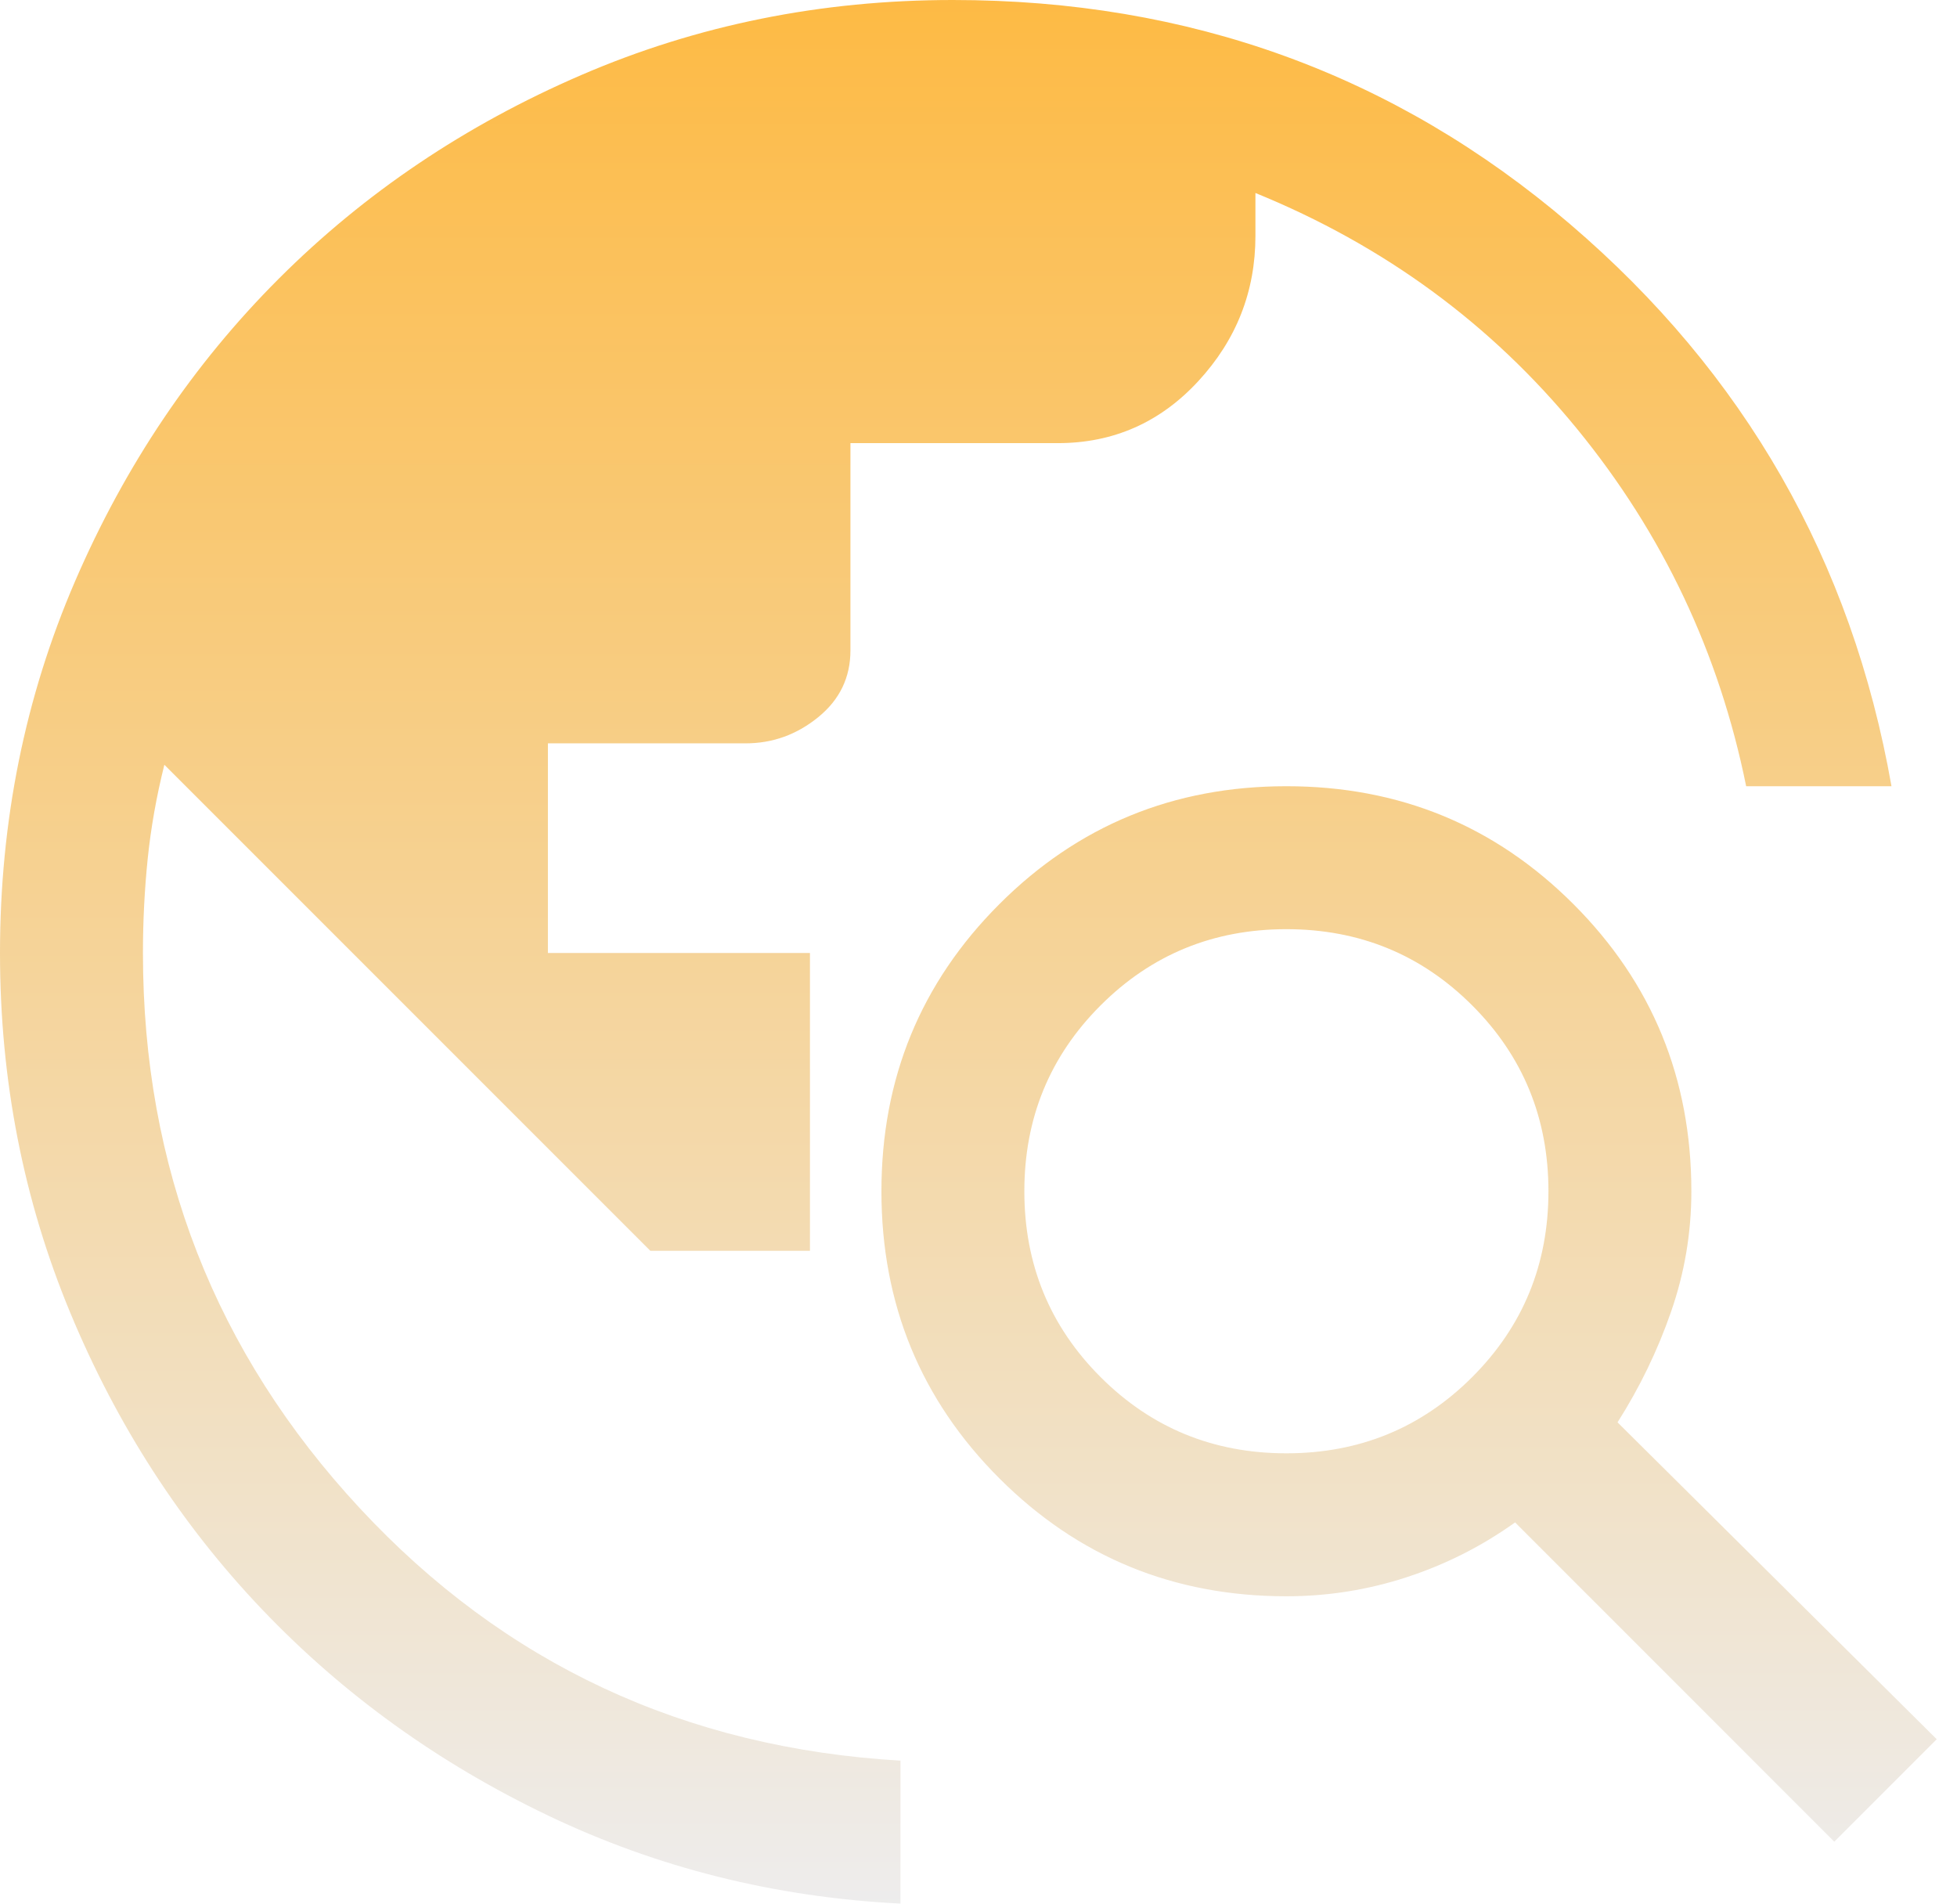
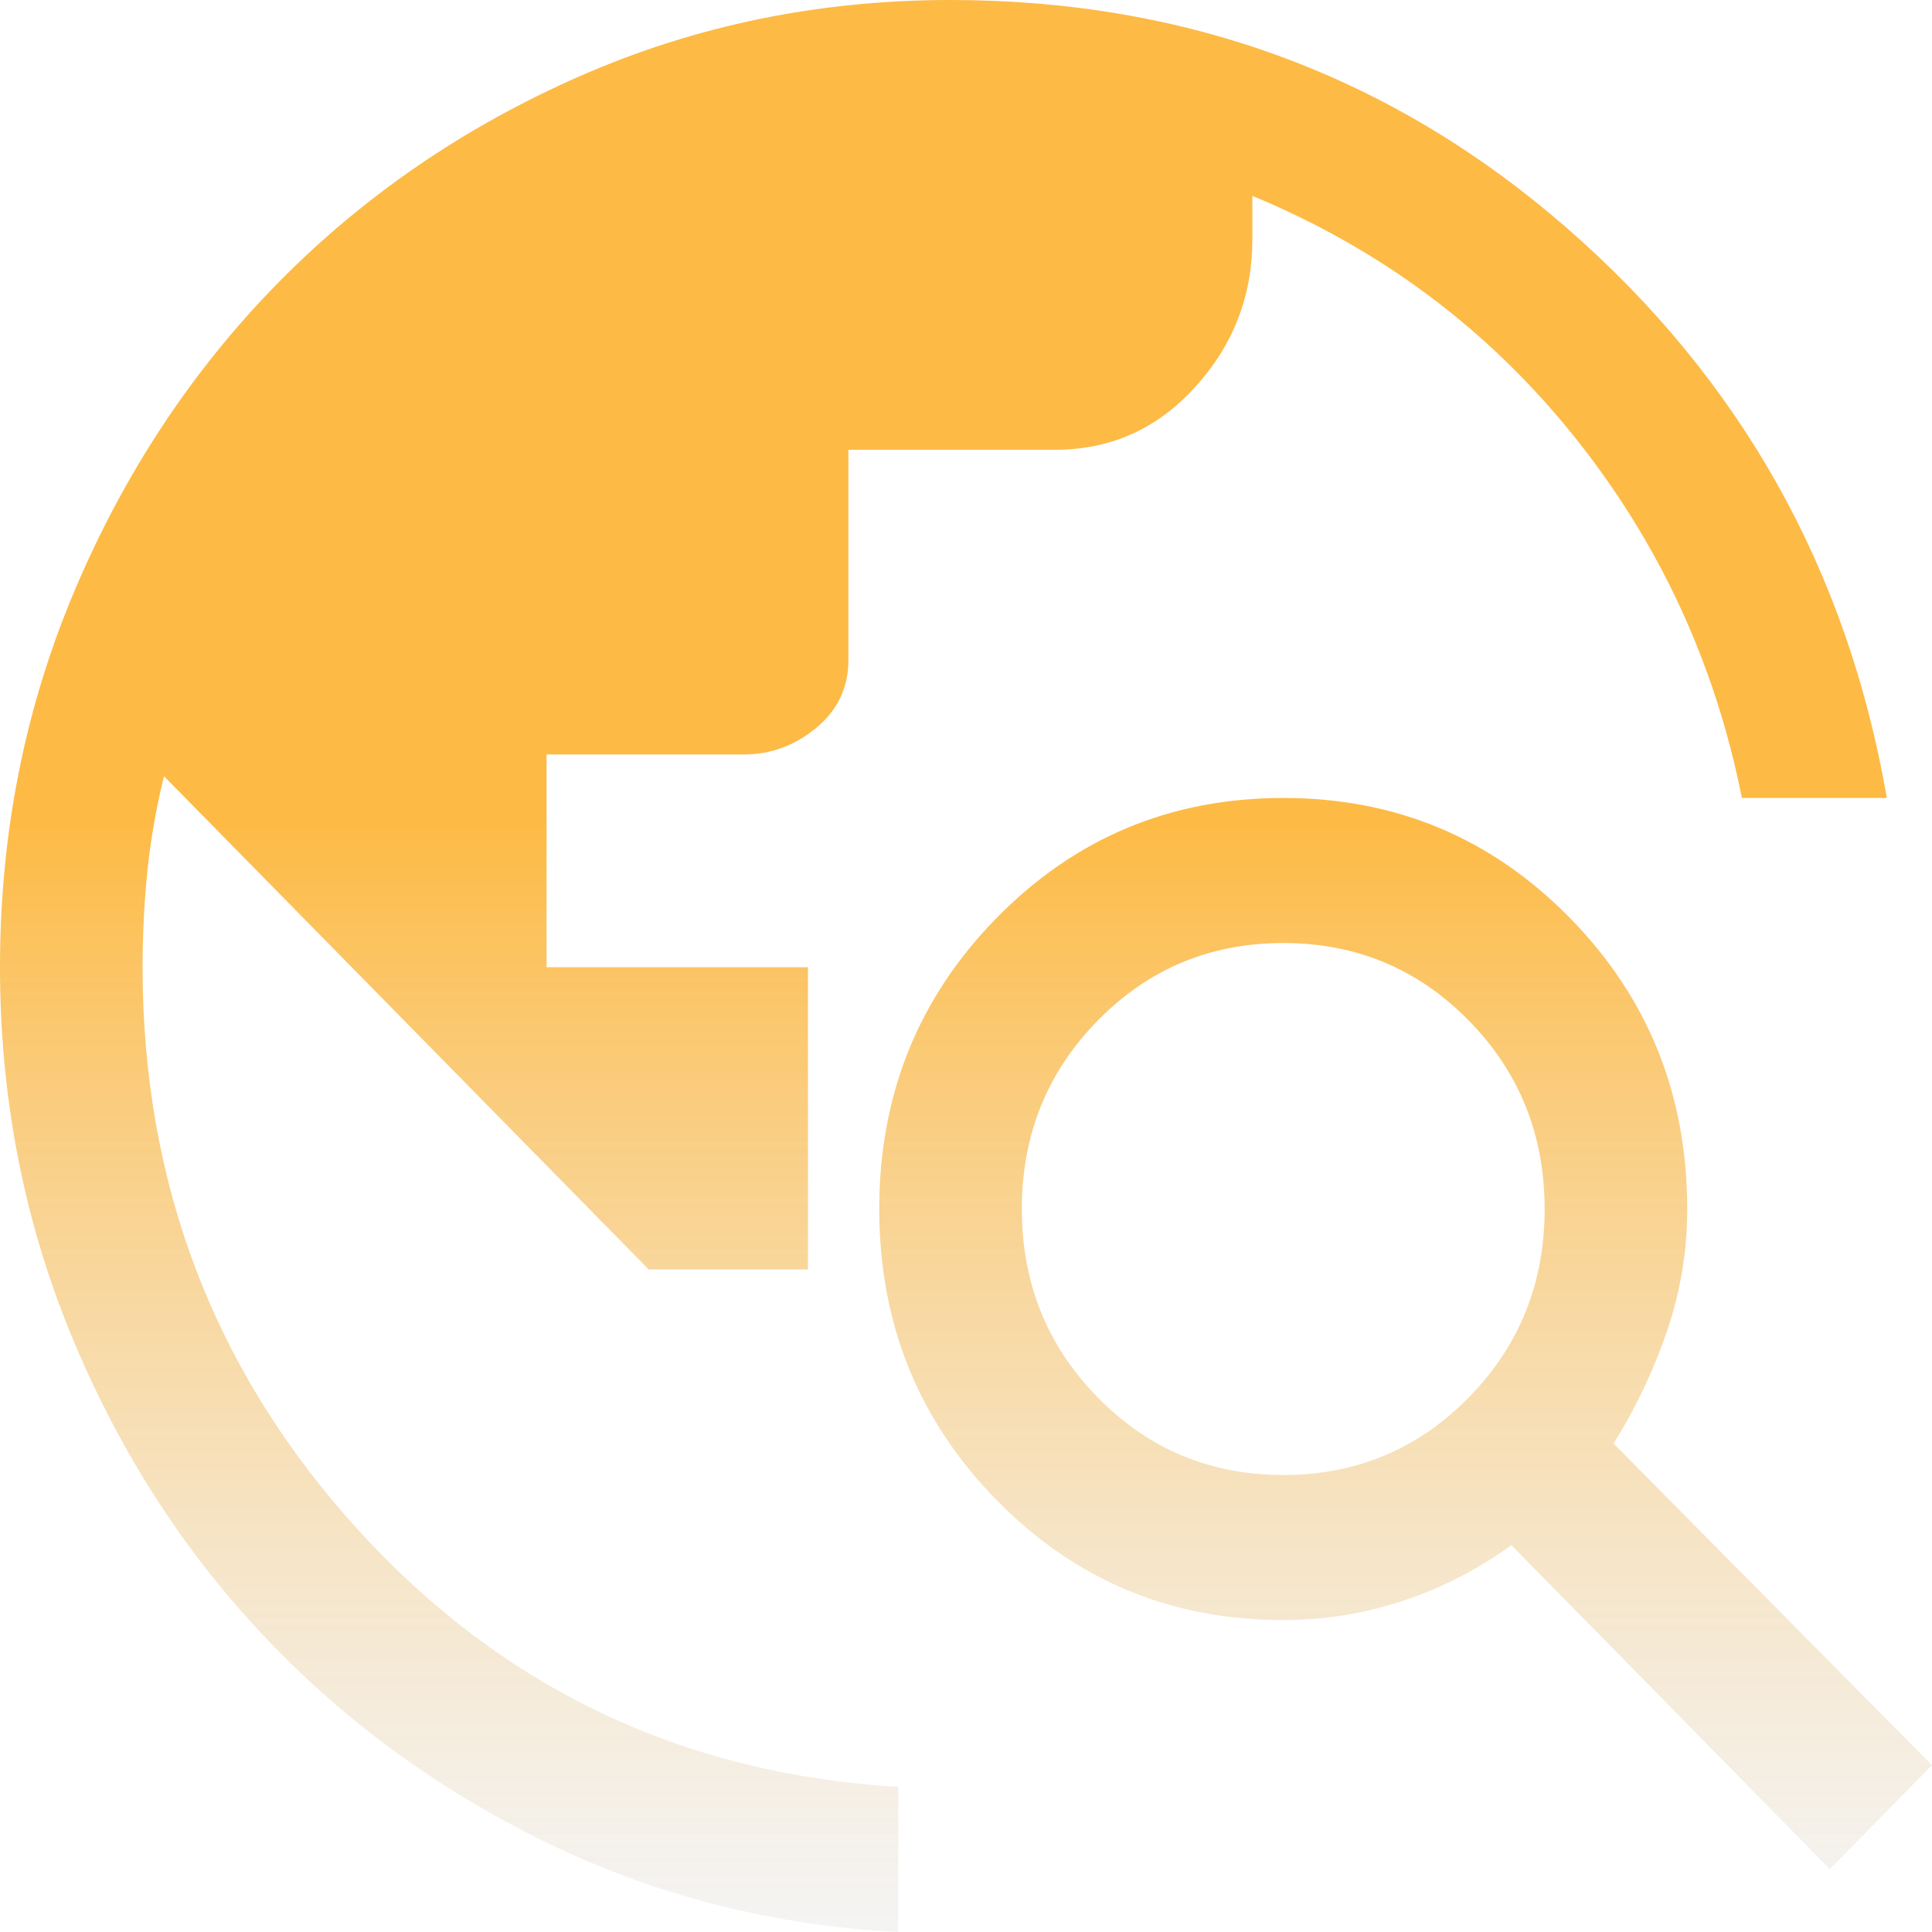
- <svg xmlns="http://www.w3.org/2000/svg" width="73" height="71" viewBox="0 0 73 71" fill="none">
-   <path d="M33.59 71C28.91 70.763 24.526 69.667 20.438 67.712C16.35 65.757 12.796 63.195 9.775 60.026C6.753 56.856 4.369 53.169 2.621 48.962C0.874 44.756 0 40.284 0 35.544C0 30.627 0.933 26.007 2.799 21.682C4.665 17.358 7.198 13.596 10.397 10.397C13.596 7.198 17.358 4.665 21.682 2.799C26.007 0.933 30.627 0 35.544 0C44.371 0 52.043 2.784 58.559 8.353C65.076 13.922 69.075 20.912 70.556 29.324H65.135C64.128 24.348 62.025 19.905 58.826 15.995C55.627 12.085 51.628 9.153 46.83 7.198V8.797C46.83 10.871 46.119 12.678 44.697 14.218C43.275 15.758 41.528 16.528 39.454 16.528H31.723V24.259C31.723 25.266 31.323 26.096 30.524 26.747C29.724 27.399 28.821 27.725 27.814 27.725H20.438V35.544H30.213V46.652H24.259L6.131 28.524C5.835 29.709 5.628 30.879 5.509 32.034C5.391 33.19 5.332 34.36 5.332 35.544C5.332 43.542 8.027 50.444 13.418 56.249C18.809 62.055 25.533 65.194 33.59 65.668V71ZM68.423 68.69L56.516 56.782C55.272 57.671 53.924 58.352 52.472 58.826C51.021 59.3 49.525 59.537 47.985 59.537C43.779 59.537 40.21 58.071 37.277 55.138C34.345 52.206 32.879 48.637 32.879 44.431C32.879 40.224 34.345 36.655 37.277 33.723C40.21 30.79 43.779 29.324 47.985 29.324C52.191 29.324 55.76 30.79 58.693 33.723C61.625 36.655 63.091 40.224 63.091 44.431C63.091 45.971 62.84 47.467 62.336 48.918C61.833 50.369 61.166 51.747 60.337 53.05L72.244 64.869L68.423 68.69ZM47.985 54.205C50.71 54.205 53.02 53.257 54.916 51.362C56.812 49.466 57.76 47.156 57.76 44.431C57.76 41.706 56.812 39.395 54.916 37.499C53.02 35.604 50.71 34.656 47.985 34.656C45.26 34.656 42.95 35.604 41.054 37.499C39.158 39.395 38.21 41.706 38.21 44.431C38.21 47.156 39.158 49.466 41.054 51.362C42.95 53.257 45.26 54.205 47.985 54.205Z" fill="url(#paint0_linear_83_51)" fill-opacity="0.8" />
+ <svg xmlns="http://www.w3.org/2000/svg" width="40" height="40" viewBox="0 0 40 40" fill="none">
+   <path d="M18.598 40C16.007 39.867 13.579 39.249 11.316 38.148C9.053 37.046 7.085 35.603 5.412 33.817C3.739 32.032 2.419 29.954 1.451 27.584C0.484 25.215 0 22.695 0 20.025C0 17.255 0.517 14.652 1.55 12.215C2.583 9.779 3.985 7.66 5.756 5.857C7.528 4.055 9.611 2.628 12.005 1.577C14.399 0.526 16.958 0 19.68 0C24.567 0 28.815 1.569 32.423 4.706C36.031 7.843 38.245 11.781 39.065 16.521H36.064C35.506 13.717 34.342 11.214 32.571 9.011C30.799 6.809 28.585 5.156 25.929 4.055V4.956C25.929 6.124 25.535 7.142 24.748 8.01C23.961 8.878 22.993 9.312 21.845 9.312H17.565V13.667C17.565 14.235 17.343 14.702 16.9 15.069C16.458 15.436 15.957 15.62 15.4 15.62H11.316V20.025H16.728V26.283H13.432L3.395 16.07C3.231 16.738 3.116 17.397 3.05 18.048C2.985 18.698 2.952 19.358 2.952 20.025C2.952 24.531 4.444 28.419 7.429 31.69C10.414 34.96 14.137 36.729 18.598 36.996V40ZM37.884 38.698L31.291 31.99C30.603 32.491 29.857 32.874 29.053 33.141C28.249 33.408 27.421 33.542 26.568 33.542C24.239 33.542 22.263 32.716 20.64 31.064C19.016 29.412 18.204 27.401 18.204 25.031C18.204 22.662 19.016 20.651 20.64 18.999C22.263 17.347 24.239 16.521 26.568 16.521C28.897 16.521 30.873 17.347 32.497 18.999C34.12 20.651 34.932 22.662 34.932 25.031C34.932 25.899 34.793 26.742 34.514 27.559C34.235 28.377 33.866 29.153 33.407 29.887L40 36.546L37.884 38.698ZM26.568 30.538C28.077 30.538 29.356 30.004 30.406 28.936C31.456 27.868 31.98 26.567 31.98 25.031C31.98 23.496 31.456 22.194 30.406 21.126C29.356 20.058 28.077 19.524 26.568 19.524C25.059 19.524 23.78 20.058 22.731 21.126C21.681 22.194 21.156 23.496 21.156 25.031C21.156 26.567 21.681 27.868 22.731 28.936C23.78 30.004 25.059 30.538 26.568 30.538Z" fill="url(#paint0_linear_418_9)" fill-opacity="0.8" />
  <defs>
-     <linearGradient id="paint0_linear_83_51" x1="36.122" y1="0" x2="36.122" y2="71" gradientUnits="userSpaceOnUse">
+     <linearGradient id="paint0_linear_418_9" x1="20" y1="17" x2="20" y2="40" gradientUnits="userSpaceOnUse">
      <stop stop-color="#FDA916" />
-       <stop offset="1" stop-color="#E9E8E8" />
+       <stop offset="1" stop-color="#E9E8E8" stop-opacity="0.6" />
    </linearGradient>
  </defs>
</svg>
